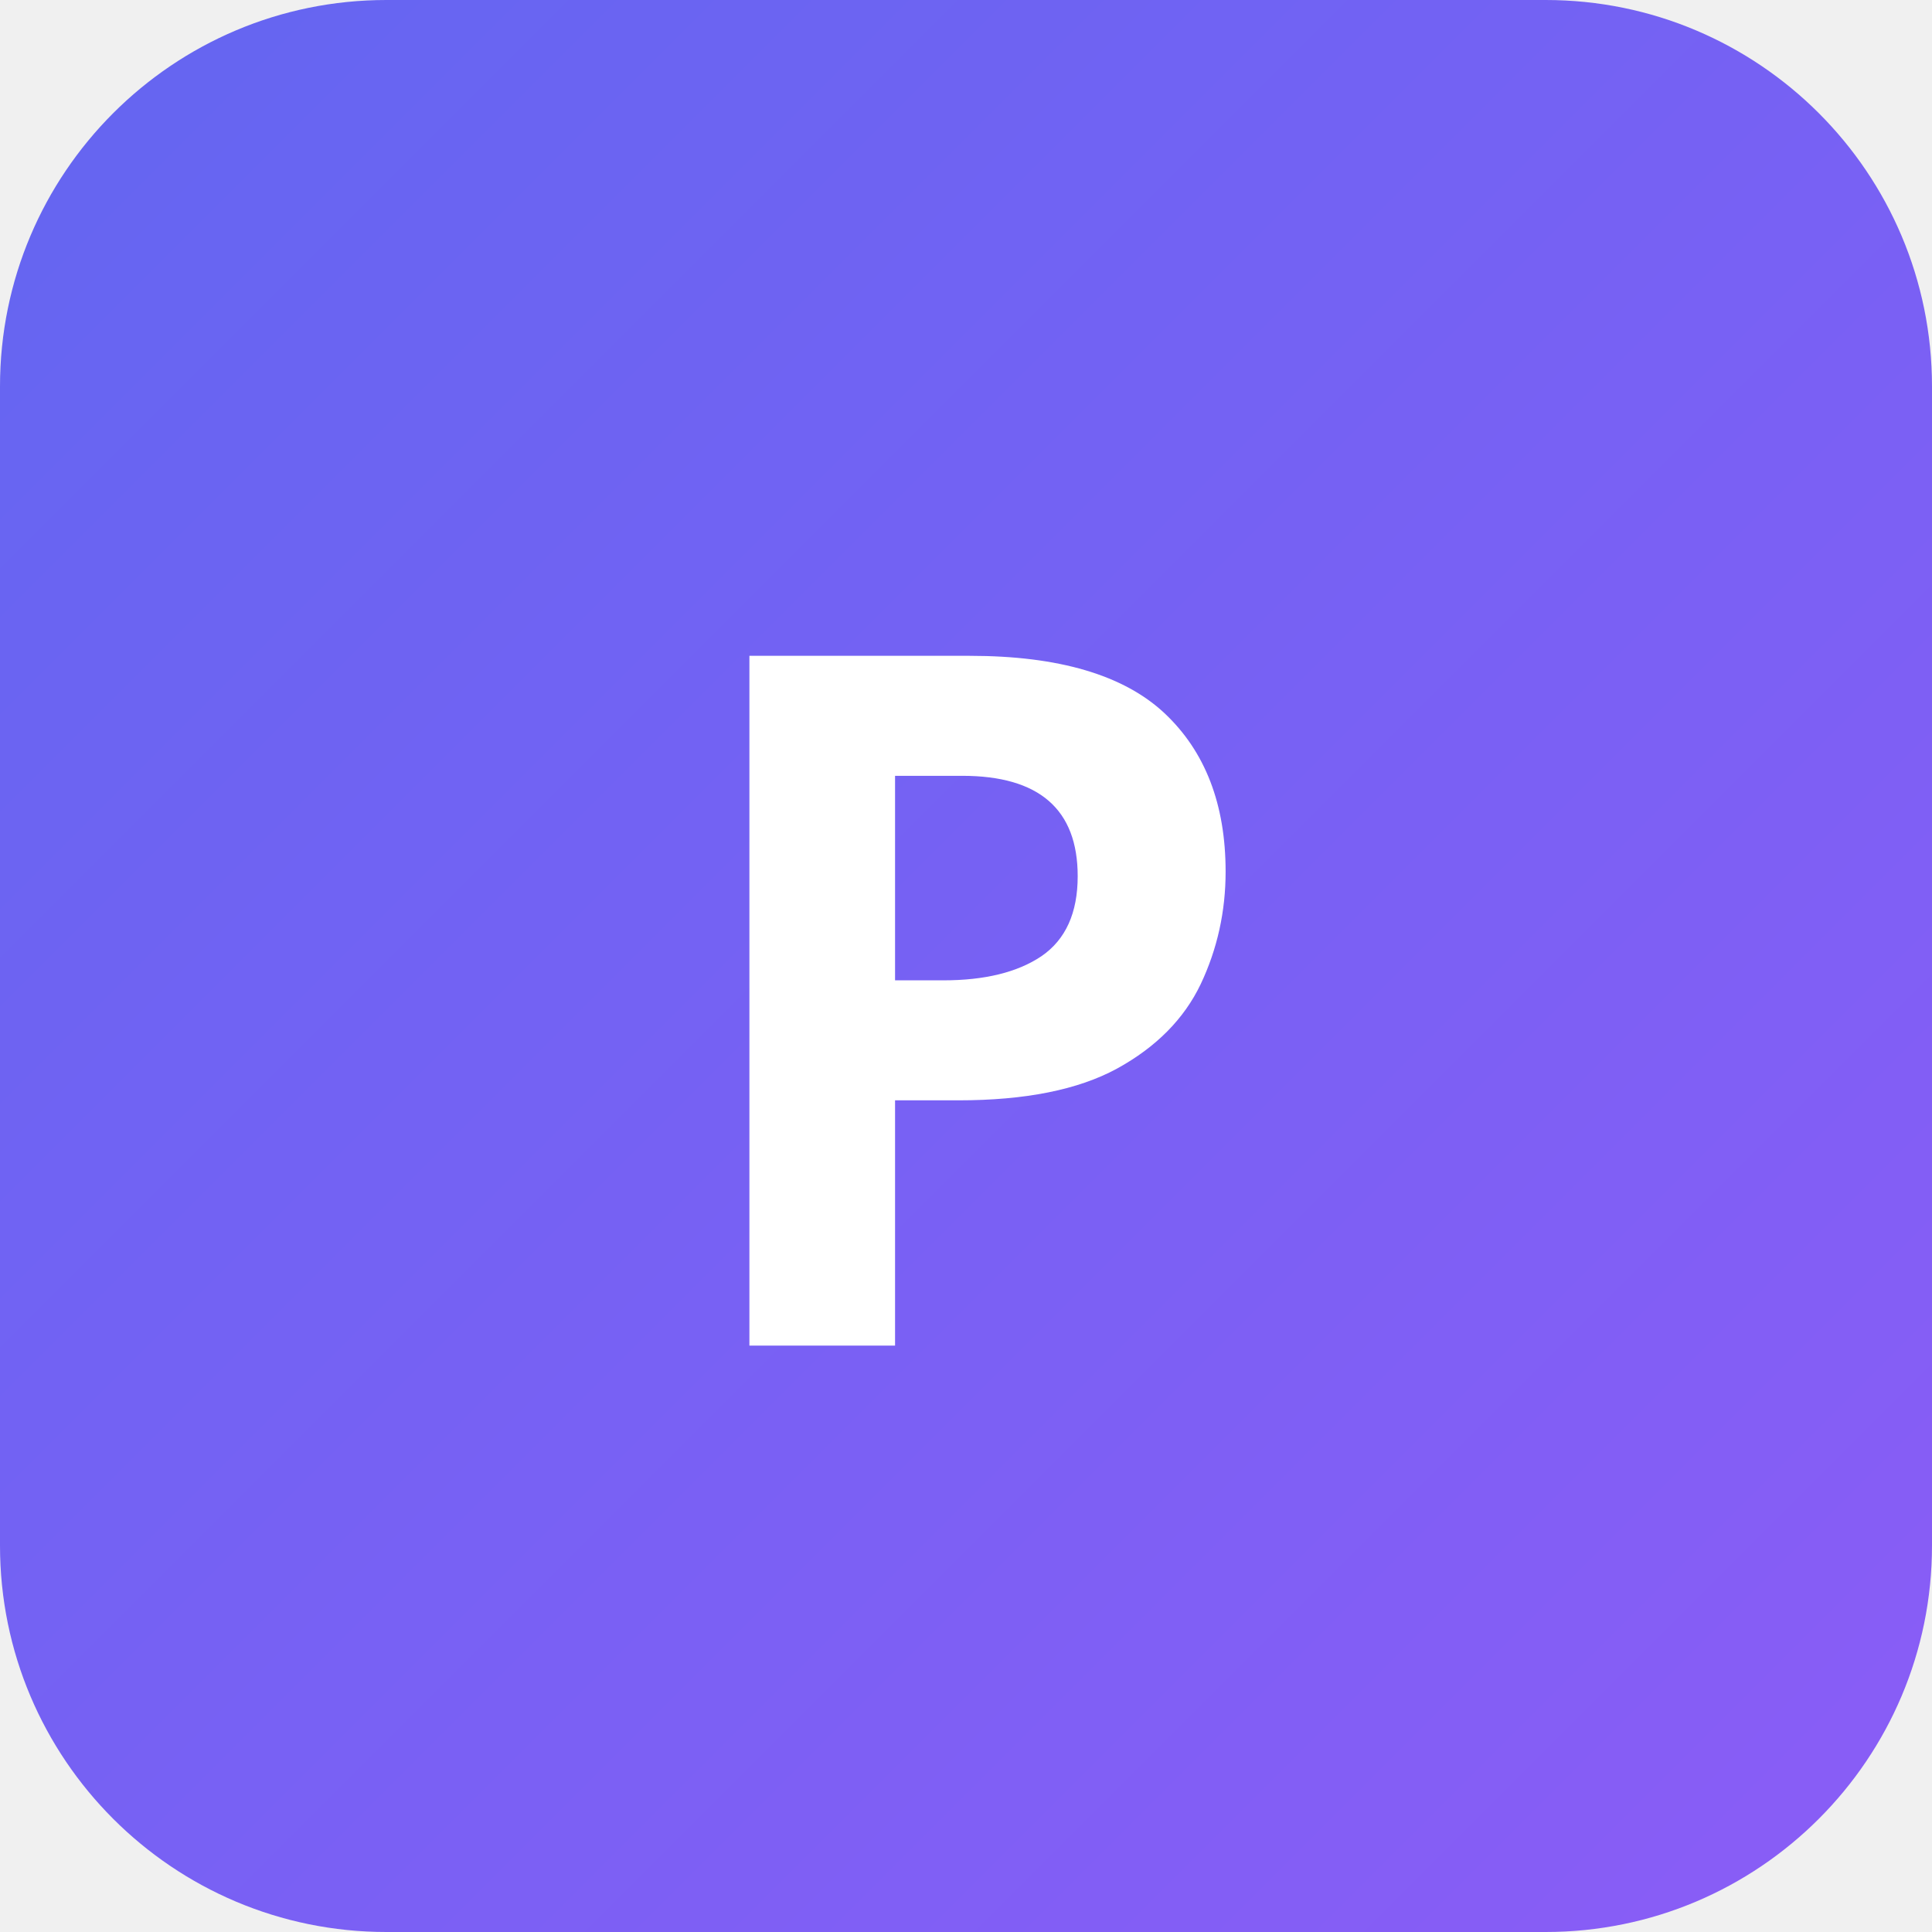
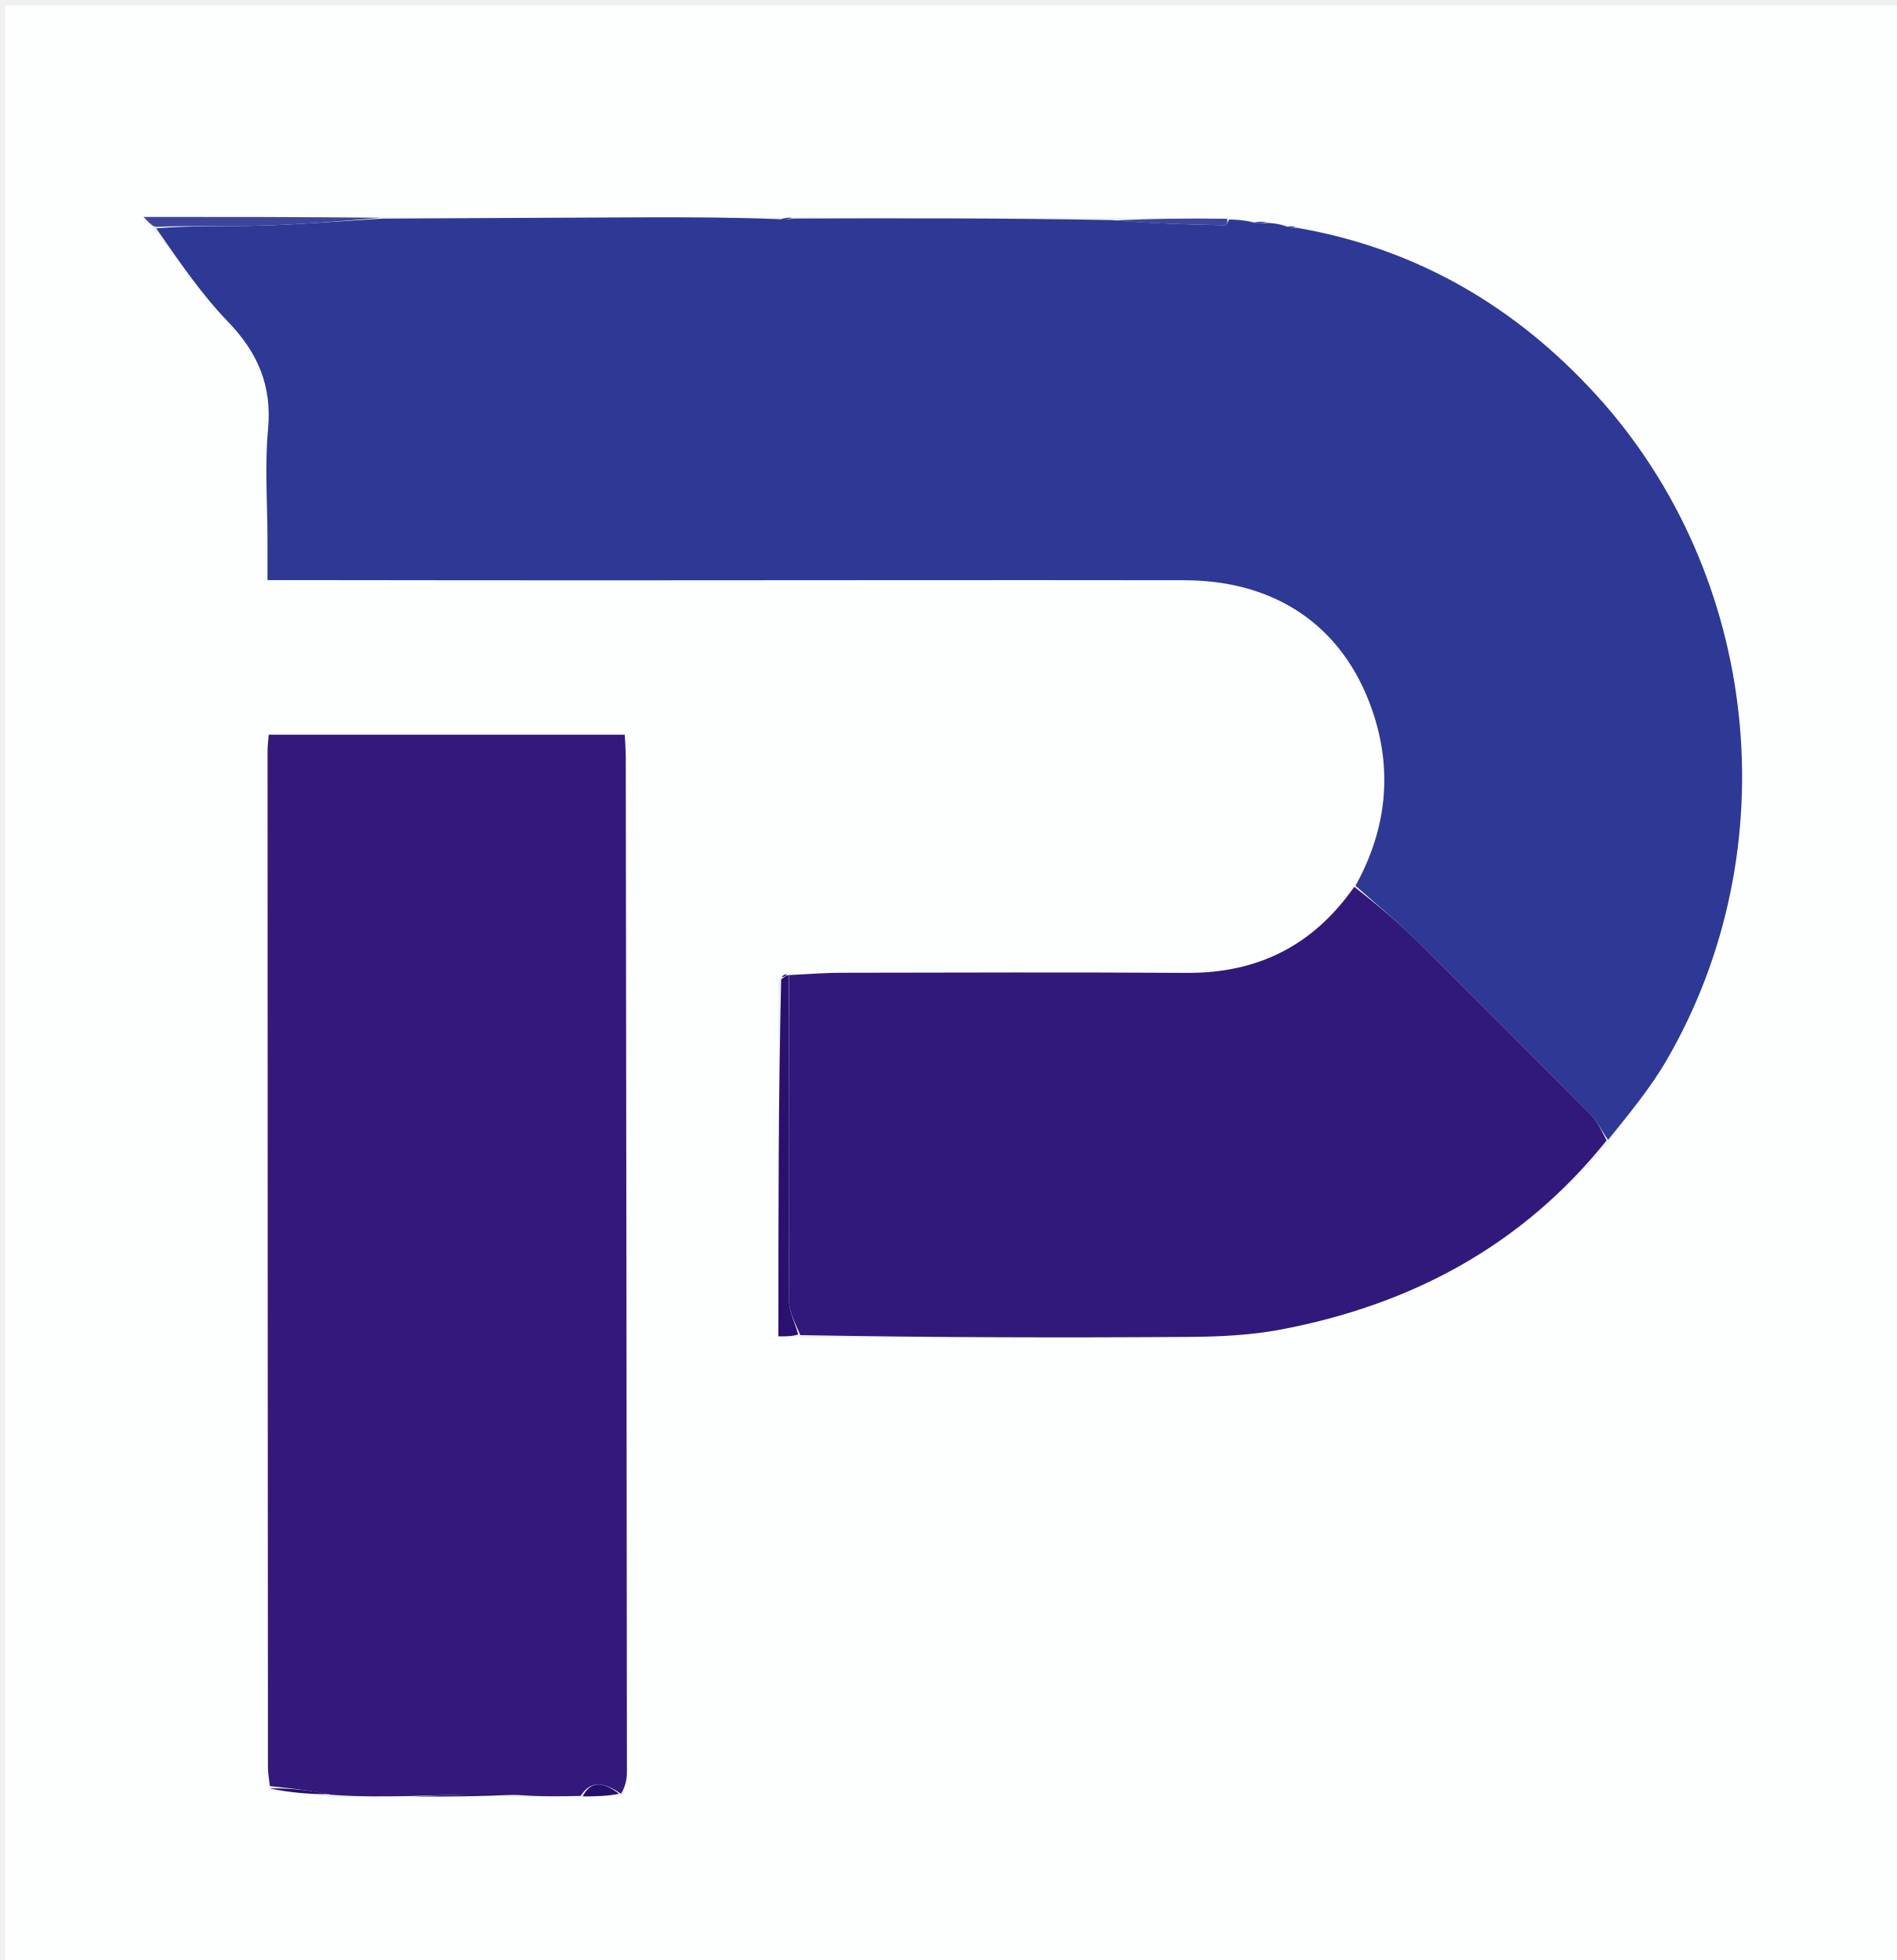
- <svg xmlns="http://www.w3.org/2000/svg" viewBox="0 0 40 40" width="40" height="40">
-   <defs>
-     <linearGradient id="pf-grad" x1="0%" y1="0%" x2="100%" y2="100%">
-       <stop offset="0%" style="stop-color:#6366f1;stop-opacity:1" />
-       <stop offset="100%" style="stop-color:#8b5cf6;stop-opacity:1" />
-     </linearGradient>
-   </defs>
-   <rect width="40" height="40" rx="8" fill="url(#pf-grad)" />
-   <text x="50%" y="52%" dominant-baseline="middle" text-anchor="middle" fill="white" font-family="system-ui,sans-serif" font-size="20" font-weight="700">P</text>
+ <svg xmlns="http://www.w3.org/2000/svg" version="1.1" id="Layer_1" x="0px" y="0px" width="100%" viewBox="0 0 392 405" enable-background="new 0 0 392 405" xml:space="preserve">
+   <path fill="#FDFEFE" opacity="1" stroke="none" d=" M227,406   C151.357,406 76.214,406 1.035,406   C1.035,271.066 1.035,136.132 1.035,1.099   C131.56,1.099 262.12,1.099 392.84,1.099   C392.84,136 392.84,271 392.84,406   C337.799,406 282.649,406 227,406  M162.337,201.099   C161.959,201.402 161.58,201.706 160.867,202.892   C160.867,227.22 160.867,251.547 160.867,276.138   C162.489,276.138 163.752,276.138 165.92,276.397   C192.572,276.368 219.224,276.432 245.874,276.245   C252.174,276.2 258.576,275.89 264.744,274.717   C291.595,269.609 314.527,257.462 332.668,235.766   C336.61,230.216 341.013,224.933 344.42,219.073   C369.72,175.553 363.82,118.856 329.919,81.652   C313.213,63.318 292.69,51.316 267.557,46.719   C267.025,46.71 266.492,46.701 265.243,46.292   C264.156,46.214 263.069,46.137 261.44,45.741   C260.614,45.764 259.789,45.788 258.194,45.477   C256.803,45.439 255.413,45.402 253.127,45.054   C245.414,45.107 237.7,45.16 229.073,44.997   C207.366,45.05 185.658,45.103 163.535,44.842   C162.708,44.947 161.881,45.051 160.131,44.941   C151.328,44.928 142.526,44.877 133.723,44.909   C115.462,44.976 97.201,45.087 78.227,44.825   C62.349,44.825 46.471,44.825 29.669,44.825   C30.851,46.086 31.368,46.639 32.109,47.823   C37.07,54.075 41.594,60.748 47.109,66.465   C53.276,72.858 56.233,79.694 55.397,88.695   C54.691,96.286 55.273,103.996 55.282,111.654   C55.286,114.253 55.283,116.852 55.283,119.864   C57.709,119.864 59.344,119.863 60.979,119.865   C81.621,119.883 102.263,119.918 122.905,119.916   C163.523,119.912 204.142,119.835 244.76,119.895   C263.617,119.923 277.442,129.314 283.485,146.451   C287.921,159.031 286.621,171.325 279.621,183.463   C271.315,195.474 259.848,201.119 245.262,201.031   C221.482,200.887 197.701,200.966 173.92,201.006   C170.289,201.013 166.658,201.316 162.902,201.536   C162.902,201.536 162.768,201.513 162.337,201.099  M68.927,371.382   C74.27,371.294 79.613,371.206 85.881,371.325   C92.937,371.253 99.993,371.181 107.942,371.352   C111.956,371.266 115.97,371.18 120.86,371.289   C123.242,371.202 125.624,371.115 128.832,371.026   C129.086,369.456 129.562,367.886 129.561,366.316   C129.509,296.33 129.417,226.344 129.319,156.358   C129.317,154.892 129.191,153.426 129.116,151.814   C104.414,151.814 80.032,151.814 55.537,151.814   C55.433,153.222 55.298,154.203 55.298,155.184   C55.312,225.17 55.334,295.157 55.377,365.143   C55.377,366.451 55.639,367.759 55.598,369.989   C59.74,370.37 63.881,370.752 68.927,371.382  z" />
+   <path fill="#2E3895" opacity="1" stroke="none" d=" M163.951,45.155   C185.658,45.103 207.366,45.05 229.645,45.481   C237.896,46.181 245.574,46.41 253.253,46.562   C253.502,46.567 253.766,45.781 254.023,45.364   C255.413,45.402 256.803,45.439 258.699,45.89   C260.13,46.222 261.056,46.141 261.982,46.06   C263.069,46.137 264.156,46.214 265.676,46.725   C266.732,47.13 267.355,47.101 267.977,47.073   C292.69,51.316 313.213,63.318 329.919,81.652   C363.82,118.856 369.72,175.553 344.42,219.073   C341.013,224.933 336.61,230.216 332.333,235.527   C330.969,233.668 330.192,231.799 328.874,230.466   C316.84,218.302 304.766,206.175 292.58,194.163   C288.621,190.261 284.297,186.728 280.139,183.026   C286.621,171.325 287.921,159.031 283.485,146.451   C277.442,129.314 263.617,119.923 244.76,119.895   C204.142,119.835 163.523,119.912 122.905,119.916   C102.263,119.918 81.621,119.883 60.979,119.865   C59.344,119.863 57.709,119.864 55.283,119.864   C55.283,116.852 55.286,114.253 55.282,111.654   C55.273,103.996 54.691,96.286 55.397,88.695   C56.233,79.694 53.276,72.858 47.109,66.465   C41.594,60.748 37.07,54.075 32.279,47.18   C39.817,46.581 47.193,46.837 54.554,46.613   C62.69,46.365 70.812,45.676 78.941,45.18   C97.201,45.087 115.462,44.976 133.723,44.909   C142.526,44.877 151.328,44.928 160.772,45.276   C162.259,45.46 163.105,45.307 163.951,45.155  z" />
+   <path fill="#33197B" opacity="1" stroke="none" d=" M119.984,371.095   C115.97,371.18 111.956,371.266 107.213,370.912   C99.309,370.687 92.132,370.902 84.956,371.118   C79.613,371.206 74.27,371.294 68.394,370.852   C63.834,369.904 59.806,369.486 55.778,369.068   C55.639,367.759 55.377,366.451 55.377,365.143   C55.334,295.157 55.312,225.17 55.298,155.184   C55.298,154.203 55.433,153.222 55.537,151.814   C80.032,151.814 104.414,151.814 129.116,151.814   C129.191,153.426 129.317,154.892 129.319,156.358   C129.417,226.344 129.509,296.33 129.561,366.316   C129.562,367.886 129.086,369.456 128.337,370.644   C125,368.437 122.263,367.602 119.984,371.095  z" />
+   <path fill="#31197B" opacity="1" stroke="none" d=" M279.88,183.245   C284.297,186.728 288.621,190.261 292.58,194.163   C304.766,206.175 316.84,218.302 328.874,230.466   C330.192,231.799 330.969,233.668 332.022,235.654   C314.527,257.462 291.595,269.609 264.744,274.717   C258.576,275.89 252.174,276.2 245.874,276.245   C219.224,276.432 192.572,276.368 165.402,275.876   C164.256,273.216 163.094,271.079 163.082,268.935   C162.958,246.452 163.019,223.967 163.028,201.482   C166.658,201.316 170.289,201.013 173.92,201.006   C197.701,200.966 221.482,200.887 245.262,201.031   C259.848,201.119 271.315,195.474 279.88,183.245  z" />
+   <path fill="#2A1070" opacity="1" stroke="none" d=" M162.965,201.509   C163.019,223.967 162.958,246.452 163.082,268.935   C163.094,271.079 164.256,273.216 164.949,275.747   C163.752,276.138 162.489,276.138 160.867,276.138   C160.867,251.547 160.867,227.22 161.44,202.37   C162.265,201.737 162.516,201.625 162.768,201.513   C162.768,201.513 162.902,201.536 162.965,201.509  z" />
+   <path fill="#3D469C" opacity="1" stroke="none" d=" M78.584,45.002   C70.812,45.676 62.69,46.365 54.554,46.613   C47.193,46.837 39.817,46.581 32.167,46.864   C31.368,46.639 30.851,46.086 29.669,44.825   C46.471,44.825 62.349,44.825 78.584,45.002  z" />
+   <path fill="#3D469C" opacity="1" stroke="none" d=" M253.575,45.209   C253.766,45.781 253.502,46.567 253.253,46.562   C245.574,46.41 237.896,46.181 230.102,45.588   C237.7,45.16 245.414,45.107 253.575,45.209  z" />
+   <path fill="#240F6C" opacity="1" stroke="none" d=" M55.688,369.528   C59.806,369.486 63.834,369.904 67.942,370.728   C63.881,370.752 59.74,370.37 55.688,369.528  z" />
+   <path fill="#240F6C" opacity="1" stroke="none" d=" M85.419,371.221   C92.132,370.902 99.309,370.687 106.767,370.79   C99.993,371.181 92.937,371.253 85.419,371.221  z" />
+   <path fill="#240F6C" opacity="1" stroke="none" d=" M120.422,371.192   C122.263,367.602 125,368.437 127.924,370.646   C125.624,371.115 123.242,371.202 120.422,371.192  z" />
+   <path fill="#3D469C" opacity="1" stroke="none" d=" M163.743,44.999   C163.105,45.307 162.259,45.46 161.234,45.384   C161.881,45.051 162.708,44.947 163.743,44.999  z" />
+   <path fill="#3D469C" opacity="1" stroke="none" d=" M261.711,45.9   C261.056,46.141 260.13,46.222 259.084,46.058   C259.789,45.788 260.614,45.764 261.711,45.9  z" />
+   <path fill="#3D469C" opacity="1" stroke="none" d=" M267.767,46.896   C267.355,47.101 266.732,47.13 266.034,46.926   C266.492,46.701 267.025,46.71 267.767,46.896  z" />
+   <path fill="#31197B" opacity="1" stroke="none" d=" M162.553,201.306   C162.516,201.625 162.265,201.737 161.607,201.929   C161.58,201.706 161.959,201.402 162.553,201.306  z" />
</svg>
